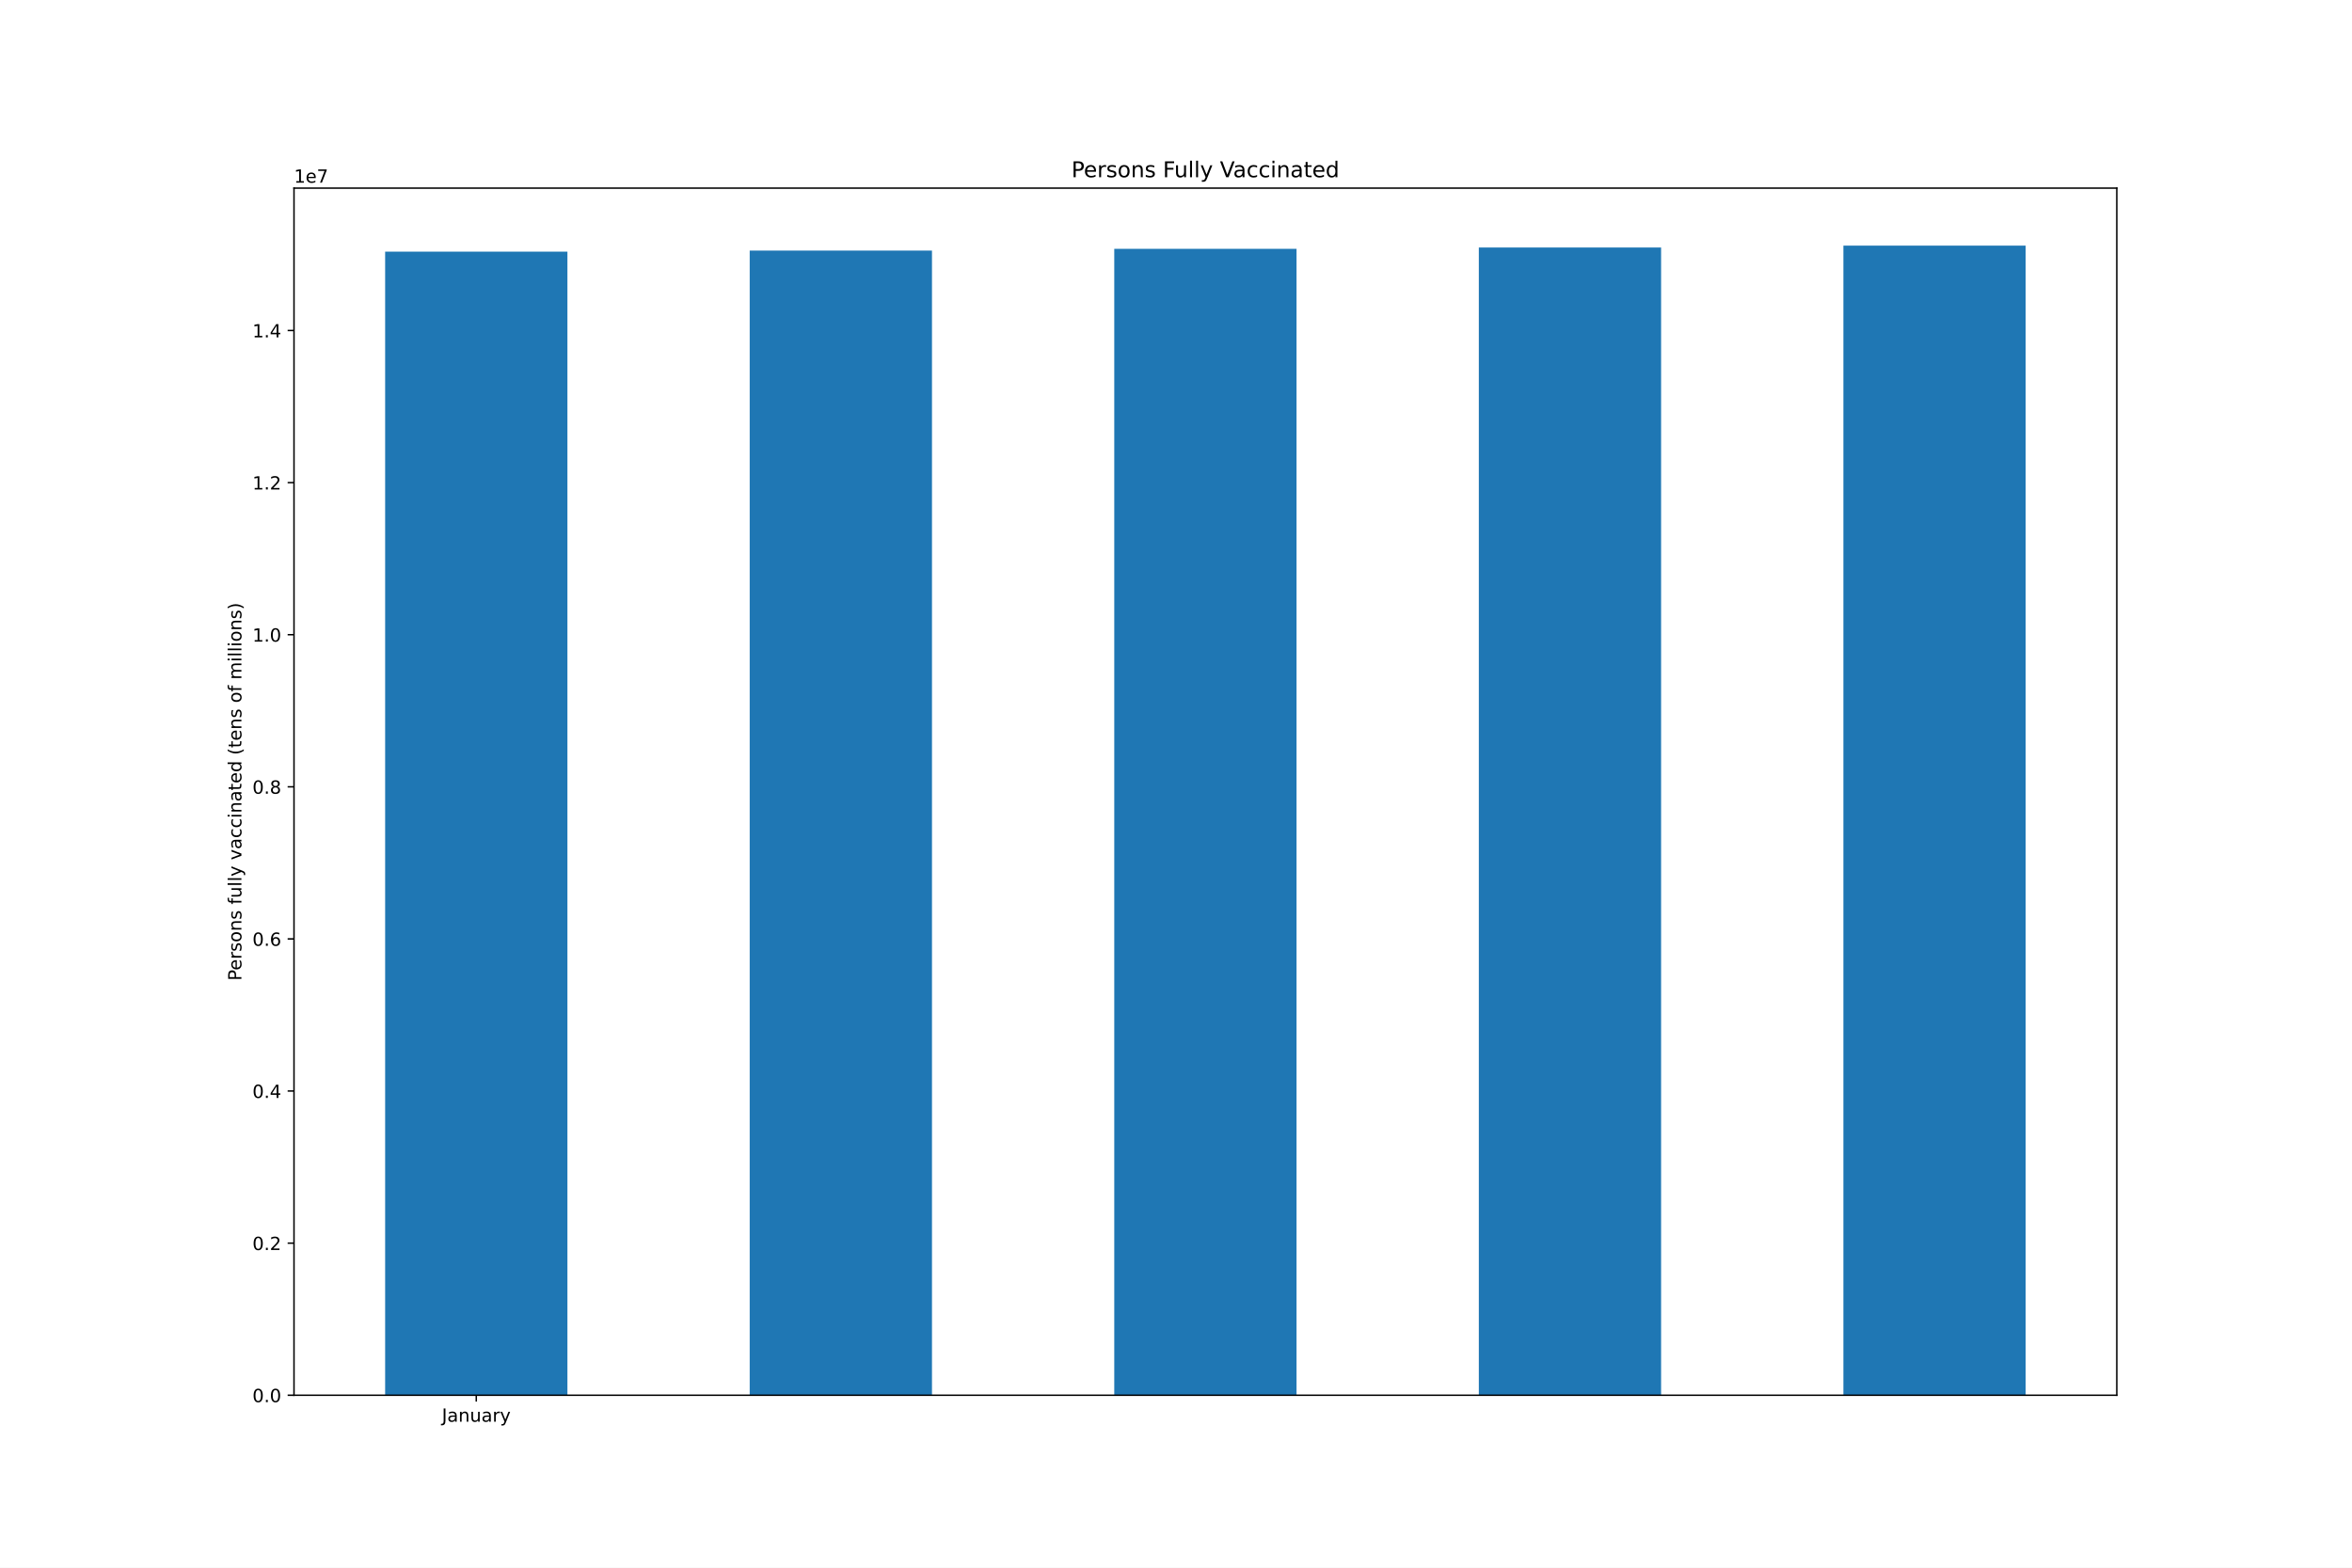
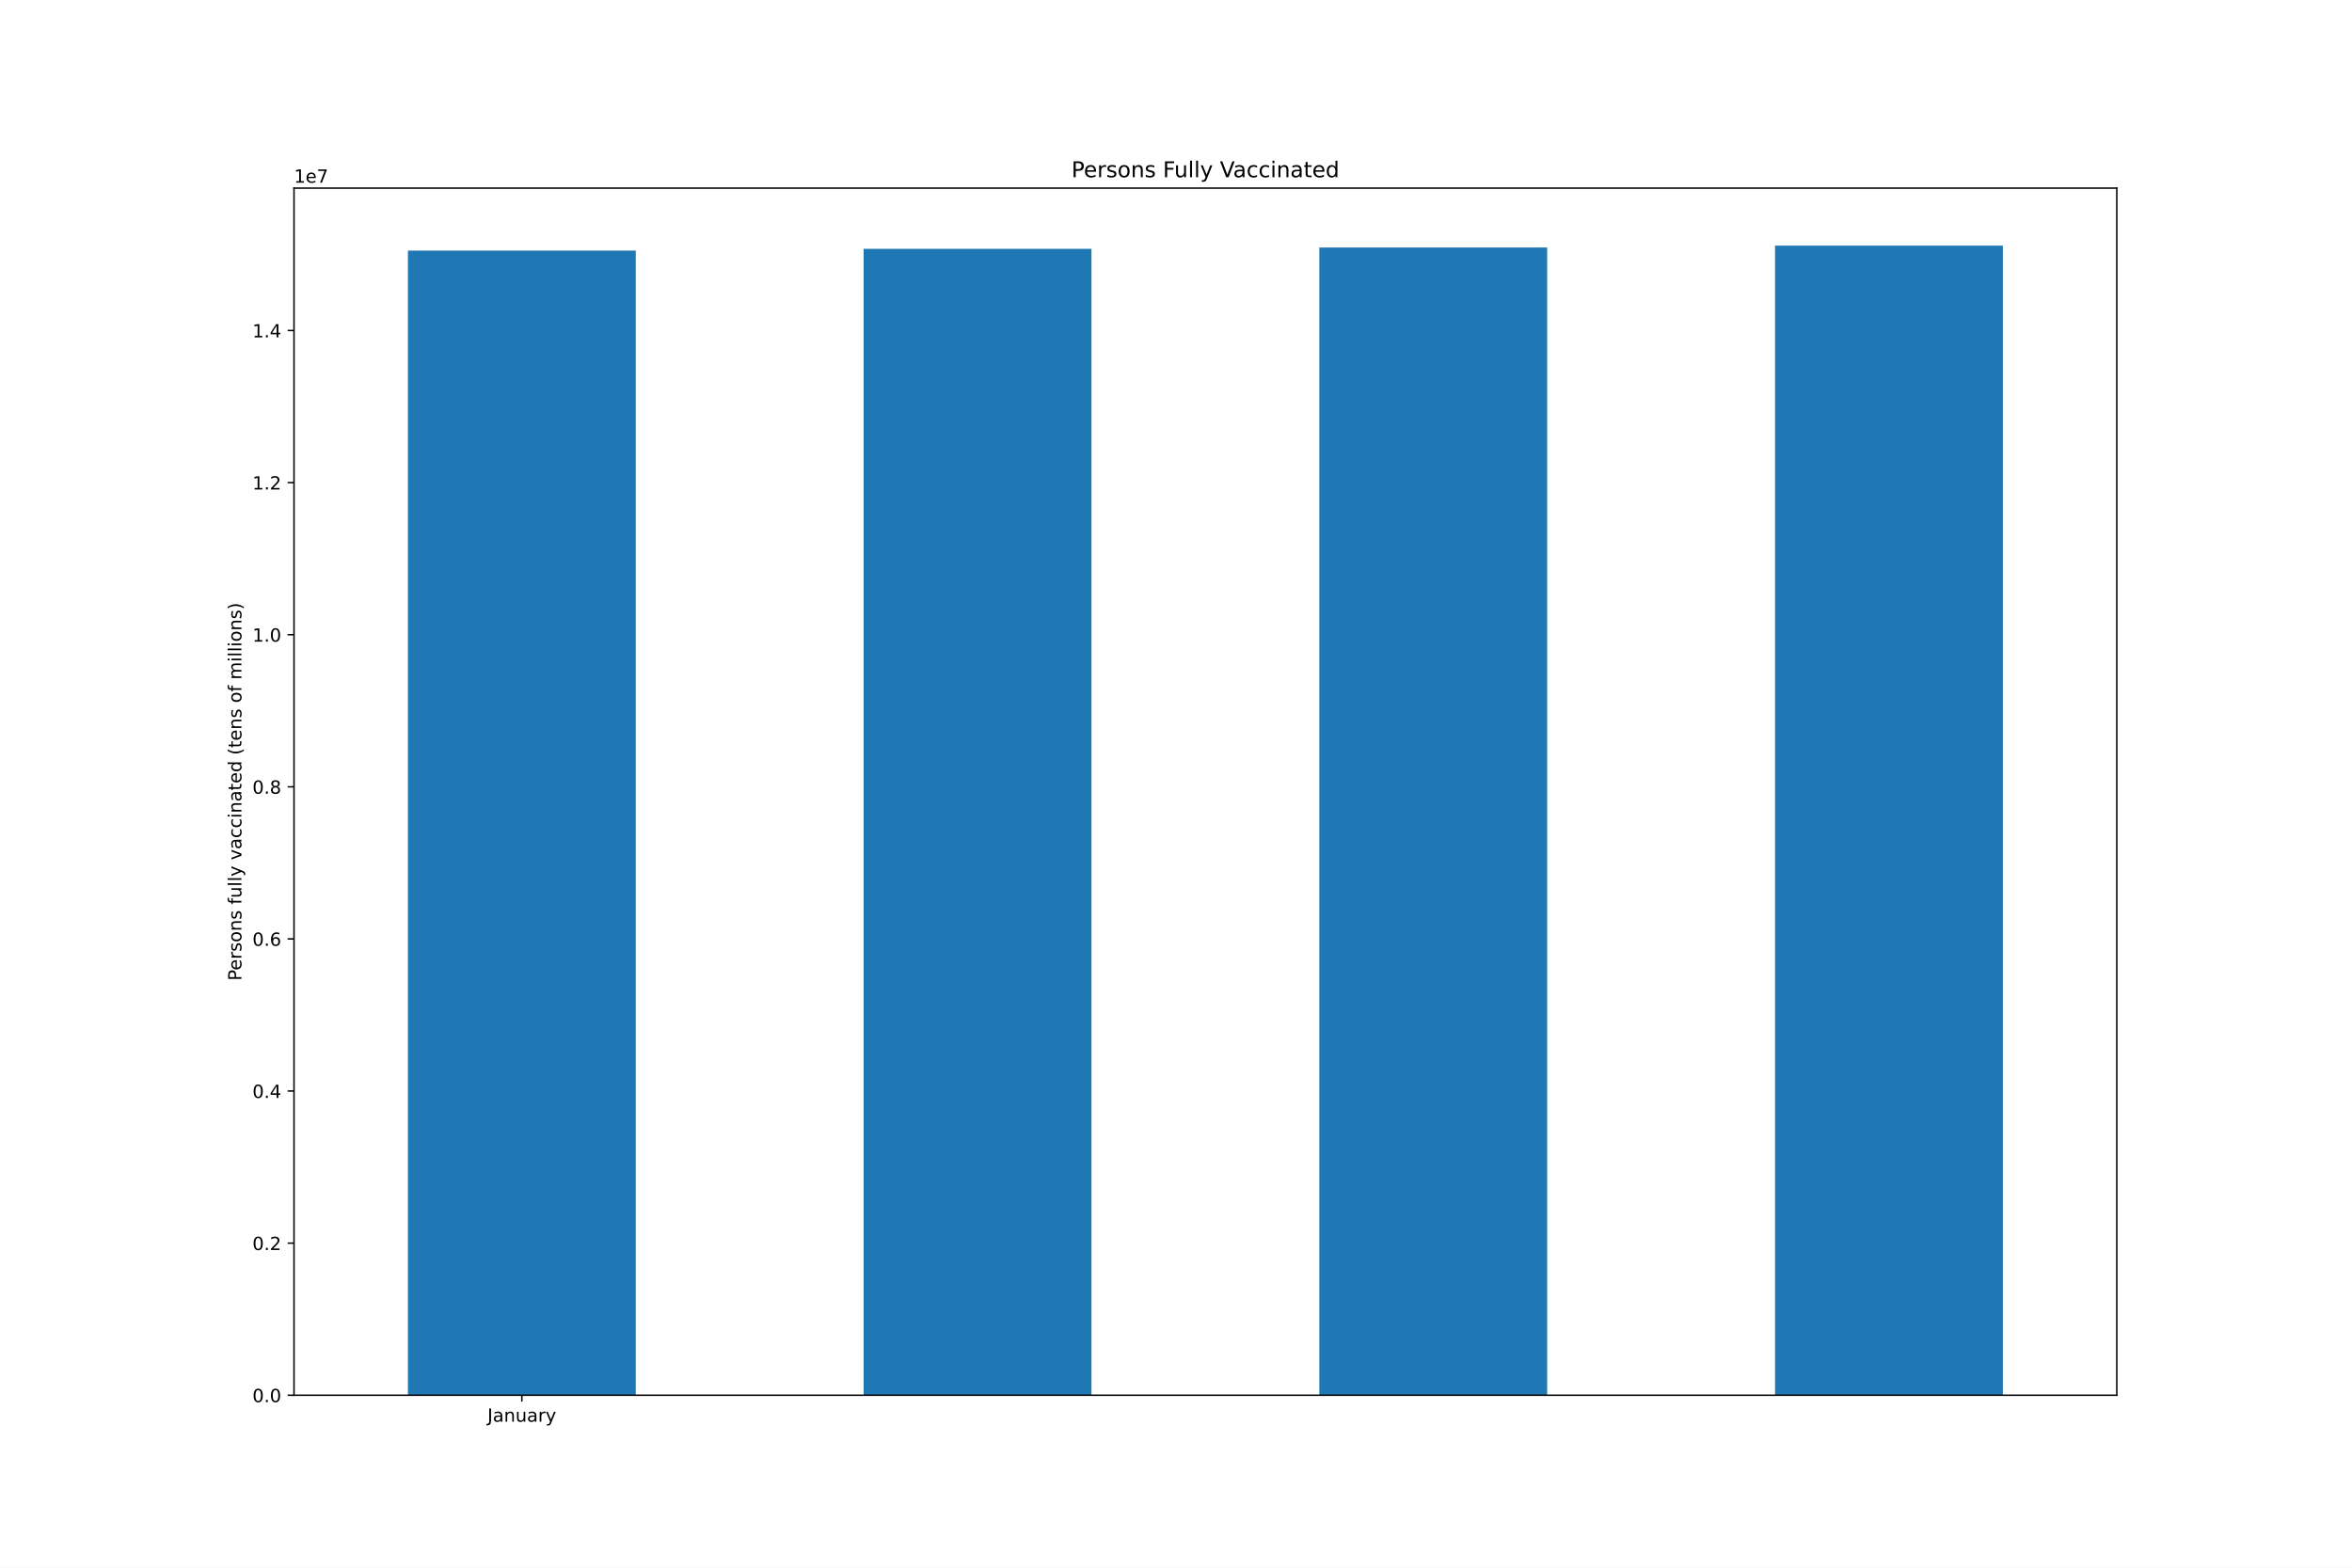
<svg xmlns="http://www.w3.org/2000/svg" xmlns:xlink="http://www.w3.org/1999/xlink" height="864pt" version="1.1" viewBox="0 0 1296 864" width="1296pt">
  <defs>
    <style type="text/css">*{stroke-linecap:butt;stroke-linejoin:round;}</style>
  </defs>
  <g id="figure_1">
    <g id="patch_1">
      <path d="M 0 864  L 1296 864  L 1296 0  L 0 0  z " style="fill:#ffffff;" />
    </g>
    <g id="axes_1">
      <g id="patch_2">
        <path d="M 162 768.96  L 1166.4 768.96  L 1166.4 103.68  L 162 103.68  z " style="fill:#ffffff;" />
      </g>
      <g id="patch_3">
-         <path clip-path="url(#p8ce92daaa0)" d="M 212.22 768.96  L 312.66 768.96  L 312.66 138.686  L 212.22 138.686  z " style="fill:#1f77b4;" />
+         <path clip-path="url(#p038c15e0f3)" d="M 224.775 768.96  L 350.325 768.96  L 350.325 138.106  L 224.775 138.106  z " style="fill:#1f77b4;" />
      </g>
      <g id="patch_4">
-         <path clip-path="url(#p8ce92daaa0)" d="M 413.1 768.96  L 513.54 768.96  L 513.54 138.106  L 413.1 138.106  z " style="fill:#1f77b4;" />
+         <path clip-path="url(#p038c15e0f3)" d="M 475.875 768.96  L 601.425 768.96  L 601.425 137.126  L 475.875 137.126  z " style="fill:#1f77b4;" />
      </g>
      <g id="patch_5">
-         <path clip-path="url(#p8ce92daaa0)" d="M 613.98 768.96  L 714.42 768.96  L 714.42 137.126  L 613.98 137.126  z " style="fill:#1f77b4;" />
+         <path clip-path="url(#p038c15e0f3)" d="M 726.975 768.96  L 852.525 768.96  L 852.525 136.406  L 726.975 136.406  z " style="fill:#1f77b4;" />
      </g>
      <g id="patch_6">
-         <path clip-path="url(#p8ce92daaa0)" d="M 814.86 768.96  L 915.3 768.96  L 915.3 136.406  L 814.86 136.406  z " style="fill:#1f77b4;" />
-       </g>
-       <g id="patch_7">
-         <path clip-path="url(#p8ce92daaa0)" d="M 1015.74 768.96  L 1116.18 768.96  L 1116.18 135.36  L 1015.74 135.36  z " style="fill:#1f77b4;" />
+         <path clip-path="url(#p038c15e0f3)" d="M 978.075 768.96  L 1103.625 768.96  L 1103.625 135.36  L 978.075 135.36  z " style="fill:#1f77b4;" />
      </g>
      <g id="matplotlib.axis_1">
        <g id="xtick_1">
          <g id="line2d_1">
            <defs>
-               <path d="M 0 0  L 0 3.5  " id="m0f0c202f72" style="stroke:#000000;stroke-width:0.8;" />
+               <path d="M 0 0  L 0 3.5  " id="m27338a98a3" style="stroke:#000000;stroke-width:0.8;" />
            </defs>
            <g>
-               <use style="stroke:#000000;stroke-width:0.8;" x="262.44" xlink:href="#m0f0c202f72" y="768.96" />
+               <use style="stroke:#000000;stroke-width:0.8;" x="287.55" xlink:href="#m27338a98a3" y="768.96" />
            </g>
          </g>
          <g id="text_1">
-             <g transform="translate(243.4845 783.5584)scale(0.1 -0.1)">
+             <g transform="translate(268.5945 783.5584)scale(0.1 -0.1)">
              <defs>
                <path d="M 628 4666  L 1259 4666  L 1259 325  Q 1259 -519 939 -900  Q 619 -1281 -91 -1281  L -331 -1281  L -331 -750  L -134 -750  Q 284 -750 456 -515  Q 628 -281 628 325  L 628 4666  z " id="DejaVuSans-4a" transform="scale(0.015625)" />
                <path d="M 2194 1759  Q 1497 1759 1228 1600  Q 959 1441 959 1056  Q 959 750 1161 570  Q 1363 391 1709 391  Q 2188 391 2477 730  Q 2766 1069 2766 1631  L 2766 1759  L 2194 1759  z M 3341 1997  L 3341 0  L 2766 0  L 2766 531  Q 2569 213 2275 61  Q 1981 -91 1556 -91  Q 1019 -91 701 211  Q 384 513 384 1019  Q 384 1609 779 1909  Q 1175 2209 1959 2209  L 2766 2209  L 2766 2266  Q 2766 2663 2505 2880  Q 2244 3097 1772 3097  Q 1472 3097 1187 3025  Q 903 2953 641 2809  L 641 3341  Q 956 3463 1253 3523  Q 1550 3584 1831 3584  Q 2591 3584 2966 3190  Q 3341 2797 3341 1997  z " id="DejaVuSans-61" transform="scale(0.015625)" />
                <path d="M 3513 2113  L 3513 0  L 2938 0  L 2938 2094  Q 2938 2591 2744 2837  Q 2550 3084 2163 3084  Q 1697 3084 1428 2787  Q 1159 2491 1159 1978  L 1159 0  L 581 0  L 581 3500  L 1159 3500  L 1159 2956  Q 1366 3272 1645 3428  Q 1925 3584 2291 3584  Q 2894 3584 3203 3211  Q 3513 2838 3513 2113  z " id="DejaVuSans-6e" transform="scale(0.015625)" />
                <path d="M 544 1381  L 544 3500  L 1119 3500  L 1119 1403  Q 1119 906 1312 657  Q 1506 409 1894 409  Q 2359 409 2629 706  Q 2900 1003 2900 1516  L 2900 3500  L 3475 3500  L 3475 0  L 2900 0  L 2900 538  Q 2691 219 2414 64  Q 2138 -91 1772 -91  Q 1169 -91 856 284  Q 544 659 544 1381  z M 1991 3584  L 1991 3584  z " id="DejaVuSans-75" transform="scale(0.015625)" />
                <path d="M 2631 2963  Q 2534 3019 2420 3045  Q 2306 3072 2169 3072  Q 1681 3072 1420 2755  Q 1159 2438 1159 1844  L 1159 0  L 581 0  L 581 3500  L 1159 3500  L 1159 2956  Q 1341 3275 1631 3429  Q 1922 3584 2338 3584  Q 2397 3584 2469 3576  Q 2541 3569 2628 3553  L 2631 2963  z " id="DejaVuSans-72" transform="scale(0.015625)" />
                <path d="M 2059 -325  Q 1816 -950 1584 -1140  Q 1353 -1331 966 -1331  L 506 -1331  L 506 -850  L 844 -850  Q 1081 -850 1212 -737  Q 1344 -625 1503 -206  L 1606 56  L 191 3500  L 800 3500  L 1894 763  L 2988 3500  L 3597 3500  L 2059 -325  z " id="DejaVuSans-79" transform="scale(0.015625)" />
              </defs>
              <use xlink:href="#DejaVuSans-4a" />
              <use x="29.492" xlink:href="#DejaVuSans-61" />
              <use x="90.771" xlink:href="#DejaVuSans-6e" />
              <use x="154.15" xlink:href="#DejaVuSans-75" />
              <use x="217.529" xlink:href="#DejaVuSans-61" />
              <use x="278.809" xlink:href="#DejaVuSans-72" />
              <use x="319.922" xlink:href="#DejaVuSans-79" />
            </g>
          </g>
        </g>
      </g>
      <g id="matplotlib.axis_2">
        <g id="ytick_1">
          <g id="line2d_2">
            <defs>
-               <path d="M 0 0  L -3.5 0  " id="mb3d64b8a95" style="stroke:#000000;stroke-width:0.8;" />
+               <path d="M 0 0  L -3.5 0  " id="mb6be1975f9" style="stroke:#000000;stroke-width:0.8;" />
            </defs>
            <g>
-               <use style="stroke:#000000;stroke-width:0.8;" x="162" xlink:href="#mb3d64b8a95" y="768.96" />
+               <use style="stroke:#000000;stroke-width:0.8;" x="162" xlink:href="#mb6be1975f9" y="768.96" />
            </g>
          </g>
          <g id="text_2">
            <g transform="translate(139.0969 772.7592)scale(0.1 -0.1)">
              <defs>
                <path d="M 2034 4250  Q 1547 4250 1301 3770  Q 1056 3291 1056 2328  Q 1056 1369 1301 889  Q 1547 409 2034 409  Q 2525 409 2770 889  Q 3016 1369 3016 2328  Q 3016 3291 2770 3770  Q 2525 4250 2034 4250  z M 2034 4750  Q 2819 4750 3233 4129  Q 3647 3509 3647 2328  Q 3647 1150 3233 529  Q 2819 -91 2034 -91  Q 1250 -91 836 529  Q 422 1150 422 2328  Q 422 3509 836 4129  Q 1250 4750 2034 4750  z " id="DejaVuSans-30" transform="scale(0.015625)" />
                <path d="M 684 794  L 1344 794  L 1344 0  L 684 0  L 684 794  z " id="DejaVuSans-2e" transform="scale(0.015625)" />
              </defs>
              <use xlink:href="#DejaVuSans-30" />
              <use x="63.623" xlink:href="#DejaVuSans-2e" />
              <use x="95.41" xlink:href="#DejaVuSans-30" />
            </g>
          </g>
        </g>
        <g id="ytick_2">
          <g id="line2d_3">
            <g>
-               <use style="stroke:#000000;stroke-width:0.8;" x="162" xlink:href="#mb3d64b8a95" y="685.13" />
+               <use style="stroke:#000000;stroke-width:0.8;" x="162" xlink:href="#mb6be1975f9" y="685.13" />
            </g>
          </g>
          <g id="text_3">
            <g transform="translate(139.0969 688.9288)scale(0.1 -0.1)">
              <defs>
                <path d="M 1228 531  L 3431 531  L 3431 0  L 469 0  L 469 531  Q 828 903 1448 1529  Q 2069 2156 2228 2338  Q 2531 2678 2651 2914  Q 2772 3150 2772 3378  Q 2772 3750 2511 3984  Q 2250 4219 1831 4219  Q 1534 4219 1204 4116  Q 875 4013 500 3803  L 500 4441  Q 881 4594 1212 4672  Q 1544 4750 1819 4750  Q 2544 4750 2975 4387  Q 3406 4025 3406 3419  Q 3406 3131 3298 2873  Q 3191 2616 2906 2266  Q 2828 2175 2409 1742  Q 1991 1309 1228 531  z " id="DejaVuSans-32" transform="scale(0.015625)" />
              </defs>
              <use xlink:href="#DejaVuSans-30" />
              <use x="63.623" xlink:href="#DejaVuSans-2e" />
              <use x="95.41" xlink:href="#DejaVuSans-32" />
            </g>
          </g>
        </g>
        <g id="ytick_3">
          <g id="line2d_4">
            <g>
-               <use style="stroke:#000000;stroke-width:0.8;" x="162" xlink:href="#mb3d64b8a95" y="601.299" />
+               <use style="stroke:#000000;stroke-width:0.8;" x="162" xlink:href="#mb6be1975f9" y="601.299" />
            </g>
          </g>
          <g id="text_4">
            <g transform="translate(139.0969 605.0984)scale(0.1 -0.1)">
              <defs>
                <path d="M 2419 4116  L 825 1625  L 2419 1625  L 2419 4116  z M 2253 4666  L 3047 4666  L 3047 1625  L 3713 1625  L 3713 1100  L 3047 1100  L 3047 0  L 2419 0  L 2419 1100  L 313 1100  L 313 1709  L 2253 4666  z " id="DejaVuSans-34" transform="scale(0.015625)" />
              </defs>
              <use xlink:href="#DejaVuSans-30" />
              <use x="63.623" xlink:href="#DejaVuSans-2e" />
              <use x="95.41" xlink:href="#DejaVuSans-34" />
            </g>
          </g>
        </g>
        <g id="ytick_4">
          <g id="line2d_5">
            <g>
-               <use style="stroke:#000000;stroke-width:0.8;" x="162" xlink:href="#mb3d64b8a95" y="517.469" />
+               <use style="stroke:#000000;stroke-width:0.8;" x="162" xlink:href="#mb6be1975f9" y="517.469" />
            </g>
          </g>
          <g id="text_5">
            <g transform="translate(139.0969 521.2679)scale(0.1 -0.1)">
              <defs>
                <path d="M 2113 2584  Q 1688 2584 1439 2293  Q 1191 2003 1191 1497  Q 1191 994 1439 701  Q 1688 409 2113 409  Q 2538 409 2786 701  Q 3034 994 3034 1497  Q 3034 2003 2786 2293  Q 2538 2584 2113 2584  z M 3366 4563  L 3366 3988  Q 3128 4100 2886 4159  Q 2644 4219 2406 4219  Q 1781 4219 1451 3797  Q 1122 3375 1075 2522  Q 1259 2794 1537 2939  Q 1816 3084 2150 3084  Q 2853 3084 3261 2657  Q 3669 2231 3669 1497  Q 3669 778 3244 343  Q 2819 -91 2113 -91  Q 1303 -91 875 529  Q 447 1150 447 2328  Q 447 3434 972 4092  Q 1497 4750 2381 4750  Q 2619 4750 2861 4703  Q 3103 4656 3366 4563  z " id="DejaVuSans-36" transform="scale(0.015625)" />
              </defs>
              <use xlink:href="#DejaVuSans-30" />
              <use x="63.623" xlink:href="#DejaVuSans-2e" />
              <use x="95.41" xlink:href="#DejaVuSans-36" />
            </g>
          </g>
        </g>
        <g id="ytick_5">
          <g id="line2d_6">
            <g>
-               <use style="stroke:#000000;stroke-width:0.8;" x="162" xlink:href="#mb3d64b8a95" y="433.638" />
+               <use style="stroke:#000000;stroke-width:0.8;" x="162" xlink:href="#mb6be1975f9" y="433.638" />
            </g>
          </g>
          <g id="text_6">
            <g transform="translate(139.0969 437.4375)scale(0.1 -0.1)">
              <defs>
                <path d="M 2034 2216  Q 1584 2216 1326 1975  Q 1069 1734 1069 1313  Q 1069 891 1326 650  Q 1584 409 2034 409  Q 2484 409 2743 651  Q 3003 894 3003 1313  Q 3003 1734 2745 1975  Q 2488 2216 2034 2216  z M 1403 2484  Q 997 2584 770 2862  Q 544 3141 544 3541  Q 544 4100 942 4425  Q 1341 4750 2034 4750  Q 2731 4750 3128 4425  Q 3525 4100 3525 3541  Q 3525 3141 3298 2862  Q 3072 2584 2669 2484  Q 3125 2378 3379 2068  Q 3634 1759 3634 1313  Q 3634 634 3220 271  Q 2806 -91 2034 -91  Q 1263 -91 848 271  Q 434 634 434 1313  Q 434 1759 690 2068  Q 947 2378 1403 2484  z M 1172 3481  Q 1172 3119 1398 2916  Q 1625 2713 2034 2713  Q 2441 2713 2670 2916  Q 2900 3119 2900 3481  Q 2900 3844 2670 4047  Q 2441 4250 2034 4250  Q 1625 4250 1398 4047  Q 1172 3844 1172 3481  z " id="DejaVuSans-38" transform="scale(0.015625)" />
              </defs>
              <use xlink:href="#DejaVuSans-30" />
              <use x="63.623" xlink:href="#DejaVuSans-2e" />
              <use x="95.41" xlink:href="#DejaVuSans-38" />
            </g>
          </g>
        </g>
        <g id="ytick_6">
          <g id="line2d_7">
            <g>
-               <use style="stroke:#000000;stroke-width:0.8;" x="162" xlink:href="#mb3d64b8a95" y="349.808" />
+               <use style="stroke:#000000;stroke-width:0.8;" x="162" xlink:href="#mb6be1975f9" y="349.808" />
            </g>
          </g>
          <g id="text_7">
            <g transform="translate(139.0969 353.6071)scale(0.1 -0.1)">
              <defs>
                <path d="M 794 531  L 1825 531  L 1825 4091  L 703 3866  L 703 4441  L 1819 4666  L 2450 4666  L 2450 531  L 3481 531  L 3481 0  L 794 0  L 794 531  z " id="DejaVuSans-31" transform="scale(0.015625)" />
              </defs>
              <use xlink:href="#DejaVuSans-31" />
              <use x="63.623" xlink:href="#DejaVuSans-2e" />
              <use x="95.41" xlink:href="#DejaVuSans-30" />
            </g>
          </g>
        </g>
        <g id="ytick_7">
          <g id="line2d_8">
            <g>
-               <use style="stroke:#000000;stroke-width:0.8;" x="162" xlink:href="#mb3d64b8a95" y="265.977" />
+               <use style="stroke:#000000;stroke-width:0.8;" x="162" xlink:href="#mb6be1975f9" y="265.977" />
            </g>
          </g>
          <g id="text_8">
            <g transform="translate(139.0969 269.7766)scale(0.1 -0.1)">
              <use xlink:href="#DejaVuSans-31" />
              <use x="63.623" xlink:href="#DejaVuSans-2e" />
              <use x="95.41" xlink:href="#DejaVuSans-32" />
            </g>
          </g>
        </g>
        <g id="ytick_8">
          <g id="line2d_9">
            <g>
-               <use style="stroke:#000000;stroke-width:0.8;" x="162" xlink:href="#mb3d64b8a95" y="182.147" />
+               <use style="stroke:#000000;stroke-width:0.8;" x="162" xlink:href="#mb6be1975f9" y="182.147" />
            </g>
          </g>
          <g id="text_9">
            <g transform="translate(139.0969 185.9462)scale(0.1 -0.1)">
              <use xlink:href="#DejaVuSans-31" />
              <use x="63.623" xlink:href="#DejaVuSans-2e" />
              <use x="95.41" xlink:href="#DejaVuSans-34" />
            </g>
          </g>
        </g>
        <g id="text_10">
          <g transform="translate(133.0172 540.4802)rotate(-90)scale(0.1 -0.1)">
            <defs>
              <path d="M 1259 4147  L 1259 2394  L 2053 2394  Q 2494 2394 2734 2622  Q 2975 2850 2975 3272  Q 2975 3691 2734 3919  Q 2494 4147 2053 4147  L 1259 4147  z M 628 4666  L 2053 4666  Q 2838 4666 3239 4311  Q 3641 3956 3641 3272  Q 3641 2581 3239 2228  Q 2838 1875 2053 1875  L 1259 1875  L 1259 0  L 628 0  L 628 4666  z " id="DejaVuSans-50" transform="scale(0.015625)" />
              <path d="M 3597 1894  L 3597 1613  L 953 1613  Q 991 1019 1311 708  Q 1631 397 2203 397  Q 2534 397 2845 478  Q 3156 559 3463 722  L 3463 178  Q 3153 47 2828 -22  Q 2503 -91 2169 -91  Q 1331 -91 842 396  Q 353 884 353 1716  Q 353 2575 817 3079  Q 1281 3584 2069 3584  Q 2775 3584 3186 3129  Q 3597 2675 3597 1894  z M 3022 2063  Q 3016 2534 2758 2815  Q 2500 3097 2075 3097  Q 1594 3097 1305 2825  Q 1016 2553 972 2059  L 3022 2063  z " id="DejaVuSans-65" transform="scale(0.015625)" />
              <path d="M 2834 3397  L 2834 2853  Q 2591 2978 2328 3040  Q 2066 3103 1784 3103  Q 1356 3103 1142 2972  Q 928 2841 928 2578  Q 928 2378 1081 2264  Q 1234 2150 1697 2047  L 1894 2003  Q 2506 1872 2764 1633  Q 3022 1394 3022 966  Q 3022 478 2636 193  Q 2250 -91 1575 -91  Q 1294 -91 989 -36  Q 684 19 347 128  L 347 722  Q 666 556 975 473  Q 1284 391 1588 391  Q 1994 391 2212 530  Q 2431 669 2431 922  Q 2431 1156 2273 1281  Q 2116 1406 1581 1522  L 1381 1569  Q 847 1681 609 1914  Q 372 2147 372 2553  Q 372 3047 722 3315  Q 1072 3584 1716 3584  Q 2034 3584 2315 3537  Q 2597 3491 2834 3397  z " id="DejaVuSans-73" transform="scale(0.015625)" />
              <path d="M 1959 3097  Q 1497 3097 1228 2736  Q 959 2375 959 1747  Q 959 1119 1226 758  Q 1494 397 1959 397  Q 2419 397 2687 759  Q 2956 1122 2956 1747  Q 2956 2369 2687 2733  Q 2419 3097 1959 3097  z M 1959 3584  Q 2709 3584 3137 3096  Q 3566 2609 3566 1747  Q 3566 888 3137 398  Q 2709 -91 1959 -91  Q 1206 -91 779 398  Q 353 888 353 1747  Q 353 2609 779 3096  Q 1206 3584 1959 3584  z " id="DejaVuSans-6f" transform="scale(0.015625)" />
              <path id="DejaVuSans-20" transform="scale(0.015625)" />
              <path d="M 2375 4863  L 2375 4384  L 1825 4384  Q 1516 4384 1395 4259  Q 1275 4134 1275 3809  L 1275 3500  L 2222 3500  L 2222 3053  L 1275 3053  L 1275 0  L 697 0  L 697 3053  L 147 3053  L 147 3500  L 697 3500  L 697 3744  Q 697 4328 969 4595  Q 1241 4863 1831 4863  L 2375 4863  z " id="DejaVuSans-66" transform="scale(0.015625)" />
              <path d="M 603 4863  L 1178 4863  L 1178 0  L 603 0  L 603 4863  z " id="DejaVuSans-6c" transform="scale(0.015625)" />
              <path d="M 191 3500  L 800 3500  L 1894 563  L 2988 3500  L 3597 3500  L 2284 0  L 1503 0  L 191 3500  z " id="DejaVuSans-76" transform="scale(0.015625)" />
              <path d="M 3122 3366  L 3122 2828  Q 2878 2963 2633 3030  Q 2388 3097 2138 3097  Q 1578 3097 1268 2742  Q 959 2388 959 1747  Q 959 1106 1268 751  Q 1578 397 2138 397  Q 2388 397 2633 464  Q 2878 531 3122 666  L 3122 134  Q 2881 22 2623 -34  Q 2366 -91 2075 -91  Q 1284 -91 818 406  Q 353 903 353 1747  Q 353 2603 823 3093  Q 1294 3584 2113 3584  Q 2378 3584 2631 3529  Q 2884 3475 3122 3366  z " id="DejaVuSans-63" transform="scale(0.015625)" />
              <path d="M 603 3500  L 1178 3500  L 1178 0  L 603 0  L 603 3500  z M 603 4863  L 1178 4863  L 1178 4134  L 603 4134  L 603 4863  z " id="DejaVuSans-69" transform="scale(0.015625)" />
              <path d="M 1172 4494  L 1172 3500  L 2356 3500  L 2356 3053  L 1172 3053  L 1172 1153  Q 1172 725 1289 603  Q 1406 481 1766 481  L 2356 481  L 2356 0  L 1766 0  Q 1100 0 847 248  Q 594 497 594 1153  L 594 3053  L 172 3053  L 172 3500  L 594 3500  L 594 4494  L 1172 4494  z " id="DejaVuSans-74" transform="scale(0.015625)" />
              <path d="M 2906 2969  L 2906 4863  L 3481 4863  L 3481 0  L 2906 0  L 2906 525  Q 2725 213 2448 61  Q 2172 -91 1784 -91  Q 1150 -91 751 415  Q 353 922 353 1747  Q 353 2572 751 3078  Q 1150 3584 1784 3584  Q 2172 3584 2448 3432  Q 2725 3281 2906 2969  z M 947 1747  Q 947 1113 1208 752  Q 1469 391 1925 391  Q 2381 391 2643 752  Q 2906 1113 2906 1747  Q 2906 2381 2643 2742  Q 2381 3103 1925 3103  Q 1469 3103 1208 2742  Q 947 2381 947 1747  z " id="DejaVuSans-64" transform="scale(0.015625)" />
              <path d="M 1984 4856  Q 1566 4138 1362 3434  Q 1159 2731 1159 2009  Q 1159 1288 1364 580  Q 1569 -128 1984 -844  L 1484 -844  Q 1016 -109 783 600  Q 550 1309 550 2009  Q 550 2706 781 3412  Q 1013 4119 1484 4856  L 1984 4856  z " id="DejaVuSans-28" transform="scale(0.015625)" />
              <path d="M 3328 2828  Q 3544 3216 3844 3400  Q 4144 3584 4550 3584  Q 5097 3584 5394 3201  Q 5691 2819 5691 2113  L 5691 0  L 5113 0  L 5113 2094  Q 5113 2597 4934 2840  Q 4756 3084 4391 3084  Q 3944 3084 3684 2787  Q 3425 2491 3425 1978  L 3425 0  L 2847 0  L 2847 2094  Q 2847 2600 2669 2842  Q 2491 3084 2119 3084  Q 1678 3084 1418 2786  Q 1159 2488 1159 1978  L 1159 0  L 581 0  L 581 3500  L 1159 3500  L 1159 2956  Q 1356 3278 1631 3431  Q 1906 3584 2284 3584  Q 2666 3584 2933 3390  Q 3200 3197 3328 2828  z " id="DejaVuSans-6d" transform="scale(0.015625)" />
              <path d="M 513 4856  L 1013 4856  Q 1481 4119 1714 3412  Q 1947 2706 1947 2009  Q 1947 1309 1714 600  Q 1481 -109 1013 -844  L 513 -844  Q 928 -128 1133 580  Q 1338 1288 1338 2009  Q 1338 2731 1133 3434  Q 928 4138 513 4856  z " id="DejaVuSans-29" transform="scale(0.015625)" />
            </defs>
            <use xlink:href="#DejaVuSans-50" />
            <use x="56.678" xlink:href="#DejaVuSans-65" />
            <use x="118.201" xlink:href="#DejaVuSans-72" />
            <use x="159.314" xlink:href="#DejaVuSans-73" />
            <use x="211.414" xlink:href="#DejaVuSans-6f" />
            <use x="272.596" xlink:href="#DejaVuSans-6e" />
            <use x="335.975" xlink:href="#DejaVuSans-73" />
            <use x="388.074" xlink:href="#DejaVuSans-20" />
            <use x="419.861" xlink:href="#DejaVuSans-66" />
            <use x="455.066" xlink:href="#DejaVuSans-75" />
            <use x="518.445" xlink:href="#DejaVuSans-6c" />
            <use x="546.229" xlink:href="#DejaVuSans-6c" />
            <use x="574.012" xlink:href="#DejaVuSans-79" />
            <use x="633.191" xlink:href="#DejaVuSans-20" />
            <use x="664.979" xlink:href="#DejaVuSans-76" />
            <use x="724.158" xlink:href="#DejaVuSans-61" />
            <use x="785.438" xlink:href="#DejaVuSans-63" />
            <use x="840.418" xlink:href="#DejaVuSans-63" />
            <use x="895.398" xlink:href="#DejaVuSans-69" />
            <use x="923.182" xlink:href="#DejaVuSans-6e" />
            <use x="986.561" xlink:href="#DejaVuSans-61" />
            <use x="1047.84" xlink:href="#DejaVuSans-74" />
            <use x="1087.049" xlink:href="#DejaVuSans-65" />
            <use x="1148.572" xlink:href="#DejaVuSans-64" />
            <use x="1212.049" xlink:href="#DejaVuSans-20" />
            <use x="1243.836" xlink:href="#DejaVuSans-28" />
            <use x="1282.85" xlink:href="#DejaVuSans-74" />
            <use x="1322.059" xlink:href="#DejaVuSans-65" />
            <use x="1383.582" xlink:href="#DejaVuSans-6e" />
            <use x="1446.961" xlink:href="#DejaVuSans-73" />
            <use x="1499.061" xlink:href="#DejaVuSans-20" />
            <use x="1530.848" xlink:href="#DejaVuSans-6f" />
            <use x="1592.029" xlink:href="#DejaVuSans-66" />
            <use x="1627.234" xlink:href="#DejaVuSans-20" />
            <use x="1659.021" xlink:href="#DejaVuSans-6d" />
            <use x="1756.434" xlink:href="#DejaVuSans-69" />
            <use x="1784.217" xlink:href="#DejaVuSans-6c" />
            <use x="1812" xlink:href="#DejaVuSans-6c" />
            <use x="1839.783" xlink:href="#DejaVuSans-69" />
            <use x="1867.566" xlink:href="#DejaVuSans-6f" />
            <use x="1928.748" xlink:href="#DejaVuSans-6e" />
            <use x="1992.127" xlink:href="#DejaVuSans-73" />
            <use x="2044.227" xlink:href="#DejaVuSans-29" />
          </g>
        </g>
        <g id="text_11">
          <g transform="translate(162 100.68)scale(0.1 -0.1)">
            <defs>
              <path d="M 525 4666  L 3525 4666  L 3525 4397  L 1831 0  L 1172 0  L 2766 4134  L 525 4134  L 525 4666  z " id="DejaVuSans-37" transform="scale(0.015625)" />
            </defs>
            <use xlink:href="#DejaVuSans-31" />
            <use x="63.623" xlink:href="#DejaVuSans-65" />
            <use x="125.146" xlink:href="#DejaVuSans-37" />
          </g>
        </g>
      </g>
+       <g id="patch_7">
+         <path d="M 162 768.96  L 162 103.68  " style="fill:none;stroke:#000000;stroke-linecap:square;stroke-linejoin:miter;stroke-width:0.8;" />
+       </g>
      <g id="patch_8">
-         <path d="M 162 768.96  L 162 103.68  " style="fill:none;stroke:#000000;stroke-linecap:square;stroke-linejoin:miter;stroke-width:0.8;" />
+         <path d="M 1166.4 768.96  L 1166.4 103.68  " style="fill:none;stroke:#000000;stroke-linecap:square;stroke-linejoin:miter;stroke-width:0.8;" />
      </g>
      <g id="patch_9">
-         <path d="M 1166.4 768.96  L 1166.4 103.68  " style="fill:none;stroke:#000000;stroke-linecap:square;stroke-linejoin:miter;stroke-width:0.8;" />
+         <path d="M 162 768.96  L 1166.4 768.96  " style="fill:none;stroke:#000000;stroke-linecap:square;stroke-linejoin:miter;stroke-width:0.8;" />
      </g>
      <g id="patch_10">
-         <path d="M 162 768.96  L 1166.4 768.96  " style="fill:none;stroke:#000000;stroke-linecap:square;stroke-linejoin:miter;stroke-width:0.8;" />
-       </g>
-       <g id="patch_11">
        <path d="M 162 103.68  L 1166.4 103.68  " style="fill:none;stroke:#000000;stroke-linecap:square;stroke-linejoin:miter;stroke-width:0.8;" />
      </g>
      <g id="text_12">
        <g transform="translate(590.3803 97.68)scale(0.12 -0.12)">
          <defs>
            <path d="M 628 4666  L 3309 4666  L 3309 4134  L 1259 4134  L 1259 2759  L 3109 2759  L 3109 2228  L 1259 2228  L 1259 0  L 628 0  L 628 4666  z " id="DejaVuSans-46" transform="scale(0.015625)" />
            <path d="M 1831 0  L 50 4666  L 709 4666  L 2188 738  L 3669 4666  L 4325 4666  L 2547 0  L 1831 0  z " id="DejaVuSans-56" transform="scale(0.015625)" />
          </defs>
          <use xlink:href="#DejaVuSans-50" />
          <use x="56.678" xlink:href="#DejaVuSans-65" />
          <use x="118.201" xlink:href="#DejaVuSans-72" />
          <use x="159.314" xlink:href="#DejaVuSans-73" />
          <use x="211.414" xlink:href="#DejaVuSans-6f" />
          <use x="272.596" xlink:href="#DejaVuSans-6e" />
          <use x="335.975" xlink:href="#DejaVuSans-73" />
          <use x="388.074" xlink:href="#DejaVuSans-20" />
          <use x="419.861" xlink:href="#DejaVuSans-46" />
          <use x="471.881" xlink:href="#DejaVuSans-75" />
          <use x="535.26" xlink:href="#DejaVuSans-6c" />
          <use x="563.043" xlink:href="#DejaVuSans-6c" />
          <use x="590.826" xlink:href="#DejaVuSans-79" />
          <use x="650.006" xlink:href="#DejaVuSans-20" />
          <use x="681.793" xlink:href="#DejaVuSans-56" />
          <use x="742.451" xlink:href="#DejaVuSans-61" />
          <use x="803.73" xlink:href="#DejaVuSans-63" />
          <use x="858.711" xlink:href="#DejaVuSans-63" />
          <use x="913.691" xlink:href="#DejaVuSans-69" />
          <use x="941.475" xlink:href="#DejaVuSans-6e" />
          <use x="1004.854" xlink:href="#DejaVuSans-61" />
          <use x="1066.133" xlink:href="#DejaVuSans-74" />
          <use x="1105.342" xlink:href="#DejaVuSans-65" />
          <use x="1166.865" xlink:href="#DejaVuSans-64" />
        </g>
      </g>
    </g>
  </g>
  <defs>
-     <clipPath id="p8ce92daaa0">
+     <clipPath id="p038c15e0f3">
      <rect height="665.28" width="1004.4" x="162" y="103.68" />
    </clipPath>
  </defs>
</svg>
